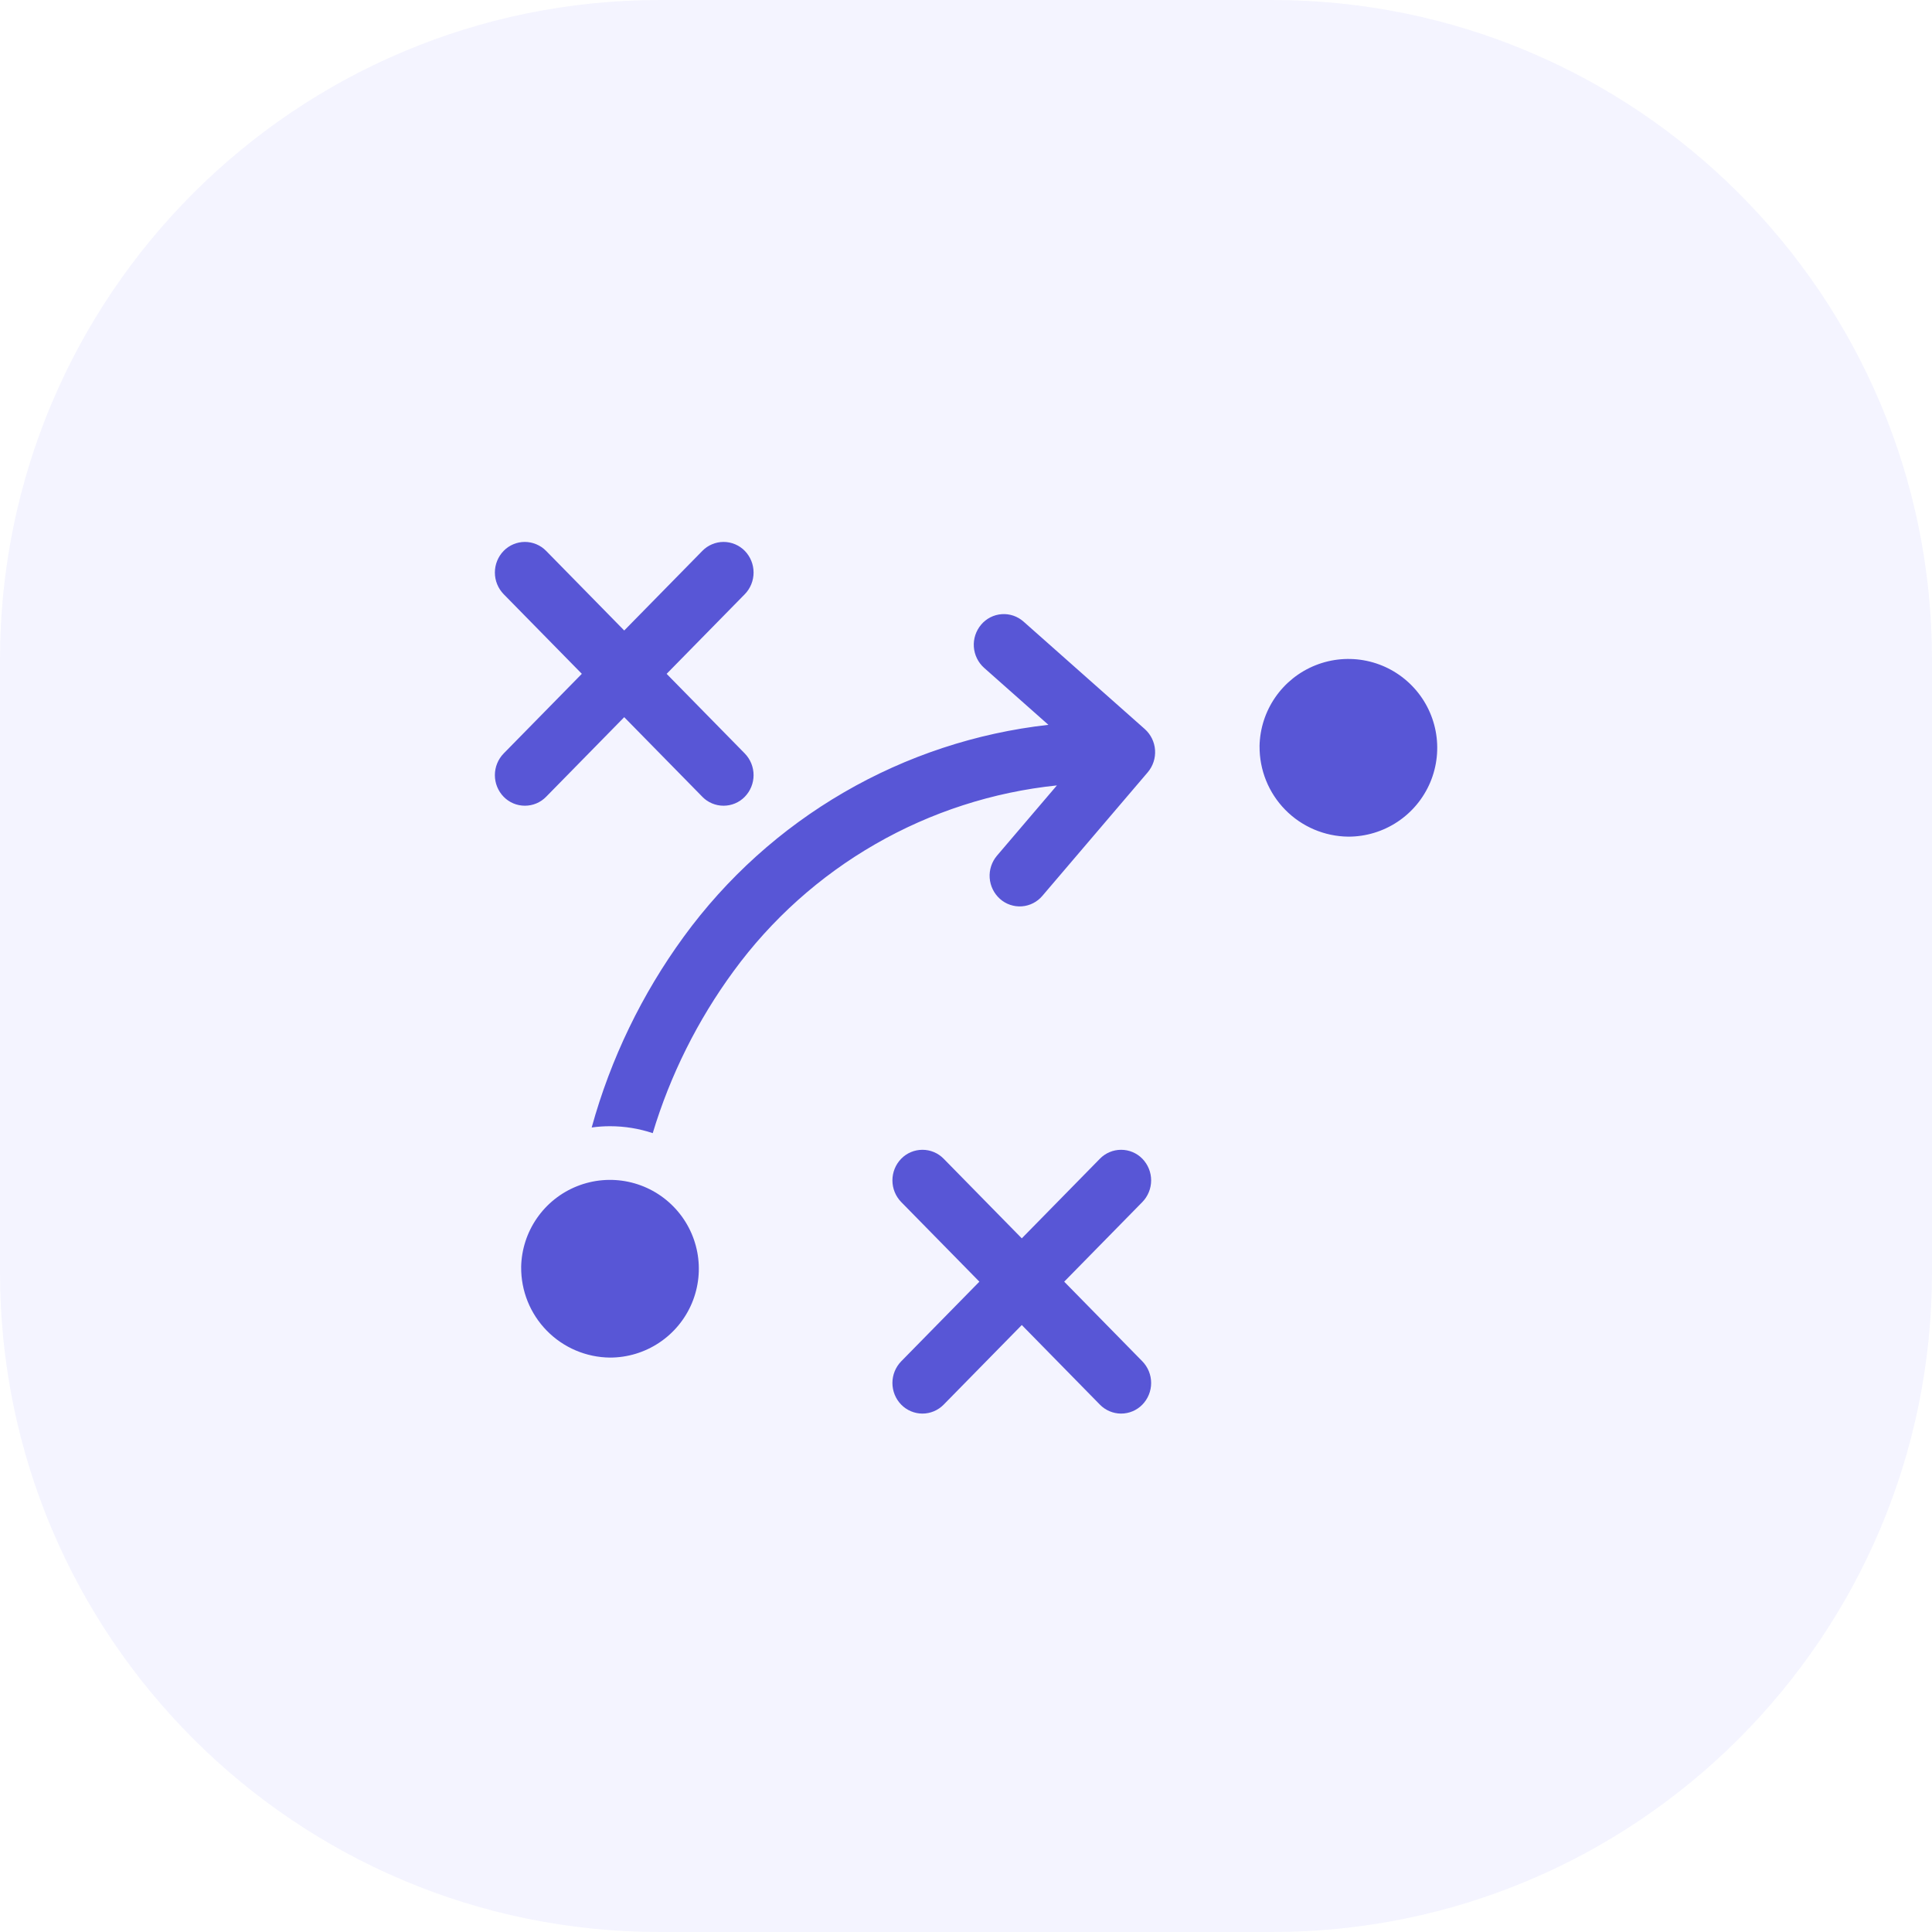
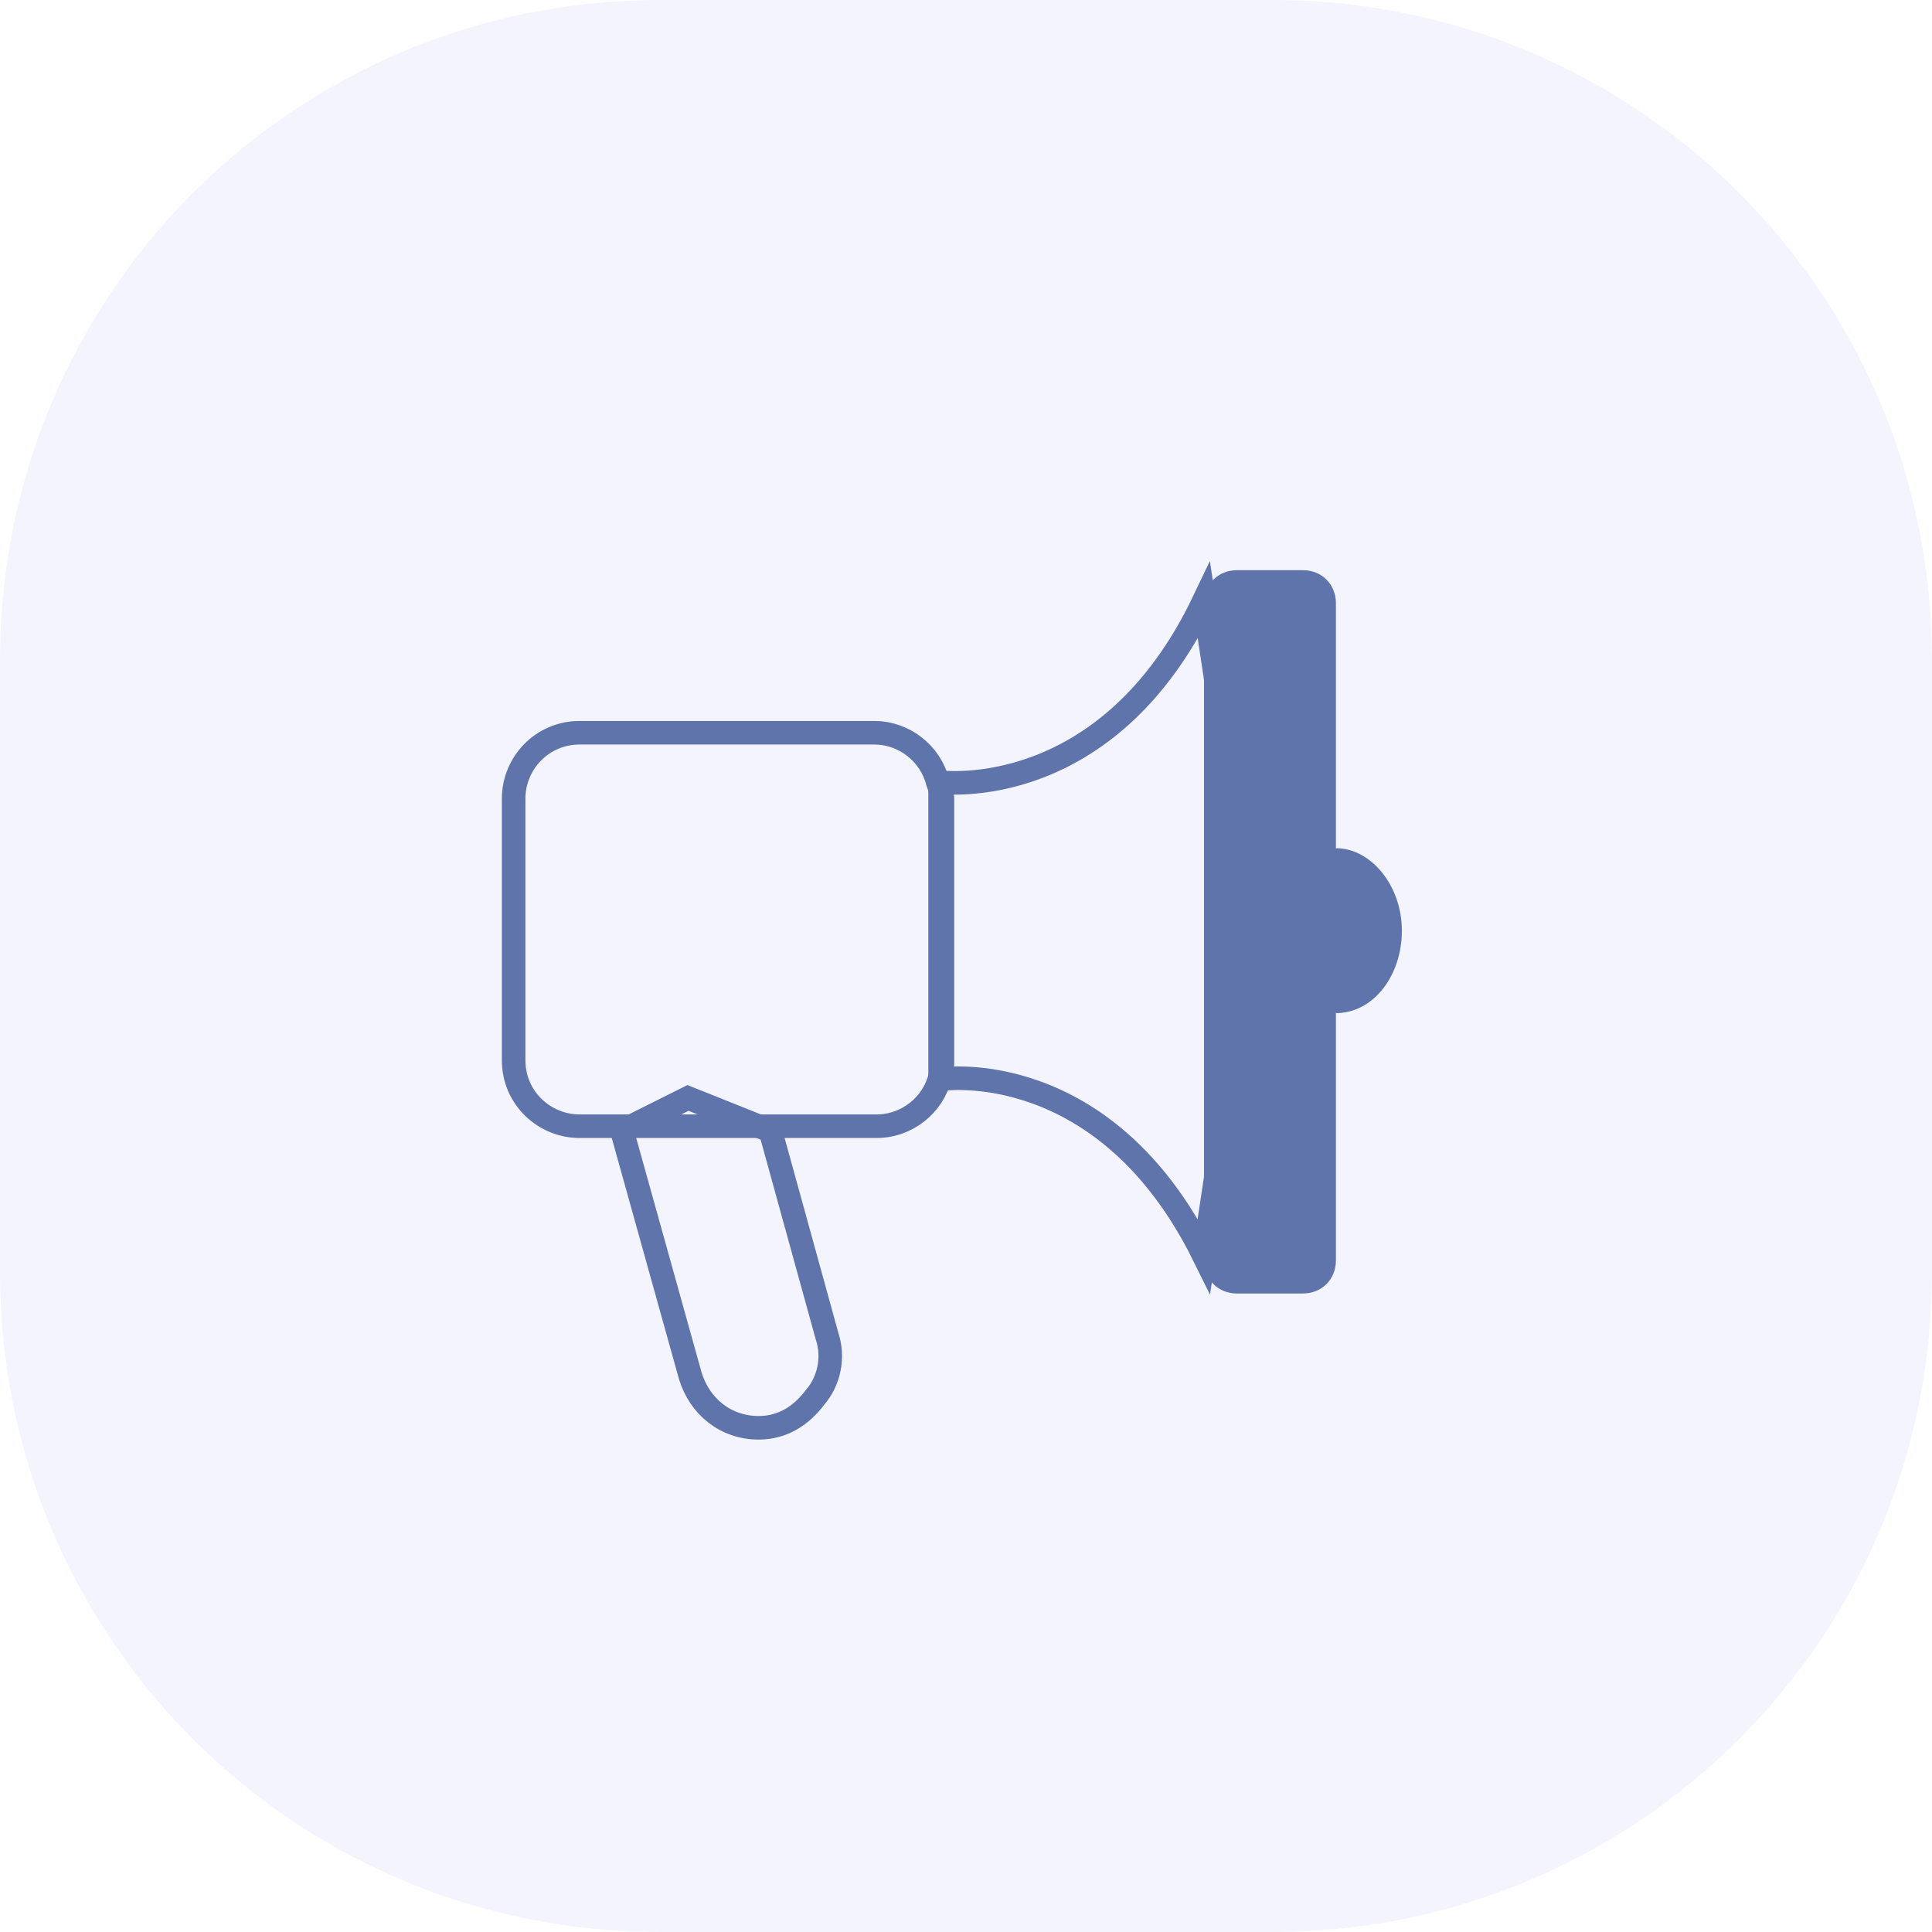
- <svg xmlns="http://www.w3.org/2000/svg" width="82" height="82" viewBox="0 0 82 82" fill="none">
-   <path d="M54 0H28C12.536 0 0 12.536 0 28V54C0 69.464 12.536 82 28 82H54C69.464 82 82 69.464 82 54V28C82 12.536 69.464 0 54 0Z" fill="#F4F4FF" />
-   <path d="M46.684 59.618L43.368 56.238L40.051 59.618C39.934 59.738 39.794 59.833 39.639 59.898C39.485 59.963 39.319 59.997 39.151 59.997C38.983 59.997 38.817 59.963 38.663 59.898C38.508 59.833 38.368 59.738 38.251 59.618C38.011 59.372 37.877 59.042 37.877 58.698C37.877 58.354 38.011 58.024 38.251 57.778L41.568 54.398L38.251 51.019C38.011 50.773 37.877 50.443 37.877 50.099C37.877 49.755 38.011 49.425 38.251 49.179C38.368 49.059 38.508 48.964 38.663 48.899C38.817 48.834 38.983 48.801 39.151 48.801C39.319 48.801 39.485 48.834 39.639 48.899C39.794 48.964 39.934 49.059 40.051 49.179L43.368 52.559L46.684 49.179C46.801 49.059 46.941 48.964 47.096 48.899C47.25 48.834 47.416 48.801 47.584 48.801C47.752 48.801 47.918 48.834 48.072 48.899C48.227 48.964 48.367 49.059 48.484 49.179C48.724 49.425 48.858 49.755 48.858 50.099C48.858 50.443 48.724 50.773 48.484 51.019L45.168 54.398L48.484 57.778C48.724 58.024 48.858 58.354 48.858 58.698C48.858 59.042 48.724 59.372 48.484 59.618C48.367 59.738 48.227 59.833 48.072 59.898C47.918 59.963 47.752 59.997 47.584 59.997C47.416 59.997 47.25 59.963 47.096 59.898C46.941 59.833 46.801 59.738 46.684 59.618ZM22.119 53.78C22.133 53.037 22.365 52.315 22.788 51.704C23.21 51.093 23.804 50.62 24.494 50.346C25.184 50.071 25.941 50.006 26.667 50.159C27.394 50.312 28.06 50.677 28.58 51.207C29.101 51.737 29.453 52.409 29.593 53.139C29.733 53.868 29.654 54.623 29.367 55.308C29.079 55.993 28.596 56.578 27.977 56.989C27.358 57.401 26.632 57.62 25.889 57.62C24.88 57.61 23.916 57.2 23.21 56.48C22.503 55.76 22.111 54.789 22.12 53.78H22.119ZM25.891 47.8C25.631 47.8 25.371 47.818 25.113 47.854C25.917 44.94 27.242 42.196 29.023 39.754C30.838 37.264 33.151 35.179 35.815 33.632C38.479 32.084 41.436 31.107 44.498 30.764L41.769 28.346C41.513 28.117 41.357 27.797 41.333 27.455C41.309 27.112 41.421 26.774 41.643 26.512C41.751 26.383 41.885 26.278 42.034 26.201C42.184 26.125 42.348 26.079 42.516 26.067C42.684 26.055 42.852 26.077 43.011 26.131C43.17 26.186 43.317 26.271 43.443 26.383L48.588 30.943C48.844 31.172 49.001 31.492 49.024 31.835C49.047 32.178 48.936 32.516 48.714 32.778L44.241 38.023C44.133 38.152 43.999 38.257 43.849 38.334C43.7 38.41 43.536 38.456 43.368 38.468C43.2 38.48 43.032 38.457 42.872 38.403C42.713 38.349 42.566 38.263 42.441 38.151C42.185 37.922 42.029 37.602 42.005 37.26C41.981 36.917 42.093 36.579 42.315 36.317L44.858 33.335C42.145 33.617 39.522 34.465 37.158 35.824C34.793 37.183 32.74 39.023 31.131 41.225C29.608 43.304 28.449 45.627 27.704 48.094C27.12 47.899 26.508 47.8 25.892 47.8H25.891ZM53.459 31.671C53.472 30.928 53.705 30.206 54.127 29.595C54.55 28.984 55.143 28.511 55.834 28.236C56.524 27.961 57.28 27.896 58.007 28.049C58.734 28.202 59.399 28.567 59.92 29.097C60.441 29.627 60.793 30.299 60.933 31.029C61.073 31.758 60.994 32.513 60.707 33.198C60.419 33.883 59.936 34.468 59.317 34.879C58.698 35.291 57.972 35.51 57.229 35.51C56.22 35.5 55.257 35.09 54.55 34.371C53.843 33.651 53.451 32.68 53.46 31.671H53.459ZM29.811 33.819L26.494 30.439L23.178 33.819C23.061 33.939 22.921 34.034 22.766 34.099C22.612 34.164 22.446 34.197 22.278 34.197C22.11 34.197 21.944 34.164 21.79 34.099C21.635 34.034 21.495 33.939 21.378 33.819C21.138 33.573 21.004 33.243 21.004 32.899C21.004 32.555 21.138 32.225 21.378 31.979L24.695 28.599L21.378 25.22C21.138 24.974 21.004 24.644 21.004 24.3C21.004 23.956 21.138 23.626 21.378 23.38C21.495 23.26 21.635 23.165 21.79 23.1C21.944 23.035 22.11 23.001 22.278 23.001C22.446 23.001 22.612 23.035 22.766 23.1C22.921 23.165 23.061 23.26 23.178 23.38L26.494 26.76L29.811 23.38C29.928 23.26 30.068 23.165 30.223 23.1C30.377 23.035 30.543 23.001 30.711 23.001C30.879 23.001 31.045 23.035 31.199 23.1C31.354 23.165 31.494 23.26 31.611 23.38C31.851 23.626 31.984 23.956 31.984 24.3C31.984 24.644 31.851 24.974 31.611 25.22L28.294 28.6L31.61 31.979C31.85 32.225 31.984 32.555 31.984 32.899C31.984 33.243 31.85 33.573 31.61 33.819C31.493 33.939 31.353 34.034 31.198 34.099C31.044 34.164 30.878 34.197 30.71 34.197C30.542 34.197 30.376 34.164 30.222 34.099C30.067 34.034 29.927 33.939 29.81 33.819H29.811Z" fill="#5856D6" />
+ <svg xmlns="http://www.w3.org/2000/svg" version="1.1" id="Layer_1" x="0px" y="0px" viewBox="0 0 82 82" style="enable-background:new 0 0 82 82;" xml:space="preserve">
+   <style type="text/css">
+ 	.st0{fill:#F4F4FF;}
+ 	.st1{display:none;fill:#5856D6;}
+ 	.st2{display:none;fill-rule:evenodd;clip-rule:evenodd;fill:#84B5CB;stroke:#5E74AA;stroke-miterlimit:10;}
+ 	.st3{fill-rule:evenodd;clip-rule:evenodd;fill:#5E74AA;}
+ 	.st4{fill:none;stroke:#5E74AA;stroke-miterlimit:10;}
+ 	.st5{display:none;fill-rule:evenodd;clip-rule:evenodd;fill:#285680;stroke:#5E74AA;stroke-miterlimit:10;}
+ </style>
+   <path class="st0" d="M54,0H28C12.5,0,0,12.5,0,28v26c0,15.5,12.5,28,28,28h26c15.5,0,28-12.5,28-28V28C82,12.5,69.5,0,54,0z" />
+   <path class="st1" d="M46.7,59.6l-3.3-3.4l-3.3,3.4c-0.1,0.1-0.3,0.2-0.4,0.3C39.5,60,39.3,60,39.2,60c-0.2,0-0.3,0-0.5-0.1  s-0.3-0.2-0.4-0.3c-0.2-0.2-0.4-0.6-0.4-0.9c0-0.3,0.1-0.7,0.4-0.9l3.3-3.4L38.3,51c-0.2-0.2-0.4-0.6-0.4-0.9c0-0.3,0.1-0.7,0.4-0.9  c0.1-0.1,0.3-0.2,0.4-0.3c0.2-0.1,0.3-0.1,0.5-0.1s0.3,0,0.5,0.1s0.3,0.2,0.4,0.3l3.3,3.4l3.3-3.4c0.1-0.1,0.3-0.2,0.4-0.3  c0.2-0.1,0.3-0.1,0.5-0.1s0.3,0,0.5,0.1s0.3,0.2,0.4,0.3c0.2,0.2,0.4,0.6,0.4,0.9c0,0.3-0.1,0.7-0.4,0.9l-3.3,3.4l3.3,3.4  c0.2,0.2,0.4,0.6,0.4,0.9c0,0.3-0.1,0.7-0.4,0.9c-0.1,0.1-0.3,0.2-0.4,0.3C47.9,60,47.8,60,47.6,60s-0.3,0-0.5-0.1  C46.9,59.8,46.8,59.7,46.7,59.6z M22.1,53.8c0-0.7,0.2-1.5,0.7-2.1c0.4-0.6,1-1.1,1.7-1.4c0.7-0.3,1.4-0.3,2.2-0.2  c0.7,0.2,1.4,0.5,1.9,1s0.9,1.2,1,1.9s0.1,1.5-0.2,2.2C29.1,56,28.6,56.6,28,57s-1.3,0.6-2.1,0.6c-1,0-2-0.4-2.7-1.1  C22.5,55.8,22.1,54.8,22.1,53.8L22.1,53.8z M25.9,47.8c-0.3,0-0.5,0-0.8,0.1c0.8-2.9,2.1-5.7,3.9-8.1c1.8-2.5,4.1-4.6,6.8-6.1  s5.6-2.5,8.7-2.9l-2.7-2.4c-0.3-0.2-0.4-0.5-0.4-0.9c0-0.3,0.1-0.7,0.3-0.9c0.1-0.1,0.2-0.2,0.4-0.3c0.1-0.1,0.3-0.1,0.5-0.1  s0.3,0,0.5,0.1s0.3,0.1,0.4,0.3l5.1,4.6c0.3,0.2,0.4,0.5,0.4,0.9c0,0.3-0.1,0.7-0.3,0.9l-4.5,5c-0.1,0.1-0.2,0.2-0.4,0.3  c-0.1,0.1-0.3,0.1-0.5,0.1s-0.3,0-0.5-0.1s-0.3-0.1-0.4-0.3c-0.3-0.2-0.4-0.5-0.4-0.9c0-0.3,0.1-0.7,0.3-0.9l2.5-3  c-2.7,0.3-5.3,1.1-7.7,2.5s-4.4,3.2-6,5.4c-1.5,2.1-2.7,4.4-3.4,6.9C27.1,47.9,26.5,47.8,25.9,47.8L25.9,47.8z M53.5,31.7  c0-0.7,0.2-1.5,0.7-2.1c0.4-0.6,1-1.1,1.7-1.4s1.4-0.3,2.2-0.2c0.7,0.2,1.4,0.5,1.9,1s0.9,1.2,1,1.9c0.1,0.7,0.1,1.5-0.2,2.2  c-0.3,0.7-0.8,1.3-1.4,1.7c-0.6,0.4-1.3,0.6-2.1,0.6c-1,0-2-0.4-2.7-1.1C53.8,33.7,53.5,32.7,53.5,31.7L53.5,31.7z M29.8,33.8  l-3.3-3.4l-3.3,3.4c-0.1,0.1-0.3,0.2-0.4,0.3c-0.2,0.1-0.3,0.1-0.5,0.1s-0.3,0-0.5-0.1s-0.3-0.2-0.4-0.3c-0.2-0.2-0.4-0.6-0.4-0.9  c0-0.3,0.1-0.7,0.4-0.9l3.3-3.4l-3.3-3.4C21.1,25,21,24.6,21,24.3c0-0.3,0.1-0.7,0.4-0.9c0.1-0.1,0.3-0.2,0.4-0.3  C22,23,22.1,23,22.3,23s0.3,0,0.5,0.1s0.3,0.2,0.4,0.3l3.3,3.4l3.3-3.4c0.1-0.1,0.3-0.2,0.4-0.3c0.2-0.1,0.3-0.1,0.5-0.1  s0.3,0,0.5,0.1s0.3,0.2,0.4,0.3c0.2,0.2,0.4,0.6,0.4,0.9s-0.1,0.7-0.4,0.9l-3.3,3.4l3.3,3.4c0.2,0.2,0.4,0.6,0.4,0.9  s-0.1,0.7-0.4,0.9c-0.1,0.1-0.3,0.2-0.4,0.3c-0.2,0.1-0.3,0.1-0.5,0.1s-0.3,0-0.5-0.1C30.1,34,29.9,33.9,29.8,33.8L29.8,33.8z" />
+   <g>
+     <g id="Page-1_1_">
+       <g>
+         <path id="Path_1_" class="st2" d="M21.9,36l1.4,3.5L21.9,43c-1.5,0-2.8-1.6-2.8-3.5S20.3,36,21.9,36z" />
+         <path class="st3" d="M59.5,39.5c0,1.9-1.2,3.5-2.8,3.5l-1.4-3.5l1.4-3.5C58.2,36,59.5,37.6,59.5,39.5z" />
+         <path class="st4" d="M32.2,60.6c-1.4,0-2.5-0.9-2.9-2.2L26.4,48l2.8-1.4l3.5,1.4l2.4,8.7c0.3,0.9,0.1,1.9-0.5,2.6     C34,60.1,33.2,60.6,32.2,60.6z" />
+         <path class="st5" d="M37.2,46.5v4.2c0,0.8-0.6,1.4-1.4,1.4H26c-0.8,0-1.4-0.6-1.4-1.4v-4.2H37.2z" />
+         <path class="st4" d="M40,33.9V45c0,0.2,0,0.5-0.1,0.7c-0.3,1.2-1.4,2.1-2.7,2.1H24.6c-1.5,0-2.8-1.2-2.8-2.8V33.9     c0-1.5,1.2-2.8,2.8-2.8h12.5c1.3,0,2.4,0.9,2.7,2.1C39.9,33.5,40,33.7,40,33.9z" />
+         <path class="st4" d="M39.9,33.2L39.9,33.2c0.1,0,7.1,0.9,11.2-7.7l2.1,13.9l-2.1,13.9C46.9,44.8,40,45.8,40,45.8h-0.1V33.2z" />
+         <path class="st5" d="M25.3,44.4c-0.4,0-0.7-0.3-0.7-0.7v-8.4c0-0.4,0.3-0.7,0.7-0.7c0.4,0,0.7,0.3,0.7,0.7v8.4     C26,44.1,25.7,44.4,25.3,44.4z" />
+         <path class="st5" d="M28.8,44.4c-0.4,0-0.7-0.3-0.7-0.7v-8.4c0-0.4,0.3-0.7,0.7-0.7s0.7,0.3,0.7,0.7v8.4     C29.5,44.1,29.2,44.4,28.8,44.4z" />
+         <path class="st5" d="M32.3,44.4c-0.4,0-0.7-0.3-0.7-0.7v-8.4c0-0.4,0.3-0.7,0.7-0.7s0.7,0.3,0.7,0.7v8.4     C33,44.1,32.7,44.4,32.3,44.4z" />
+         <path class="st5" d="M35.8,44.4c-0.4,0-0.7-0.3-0.7-0.7v-8.4c0-0.4,0.3-0.7,0.7-0.7s0.7,0.3,0.7,0.7v8.4     C36.5,44.1,36.2,44.4,35.8,44.4z" />
+         <path id="Rectangle_1_" class="st3" d="M52.5,24.2h2.8c0.8,0,1.4,0.6,1.4,1.4v27.9c0,0.8-0.6,1.4-1.4,1.4h-2.8     c-0.8,0-1.4-0.6-1.4-1.4V25.6C51.1,24.8,51.7,24.2,52.5,24.2z" />
+       </g>
+     </g>
+   </g>
</svg>
